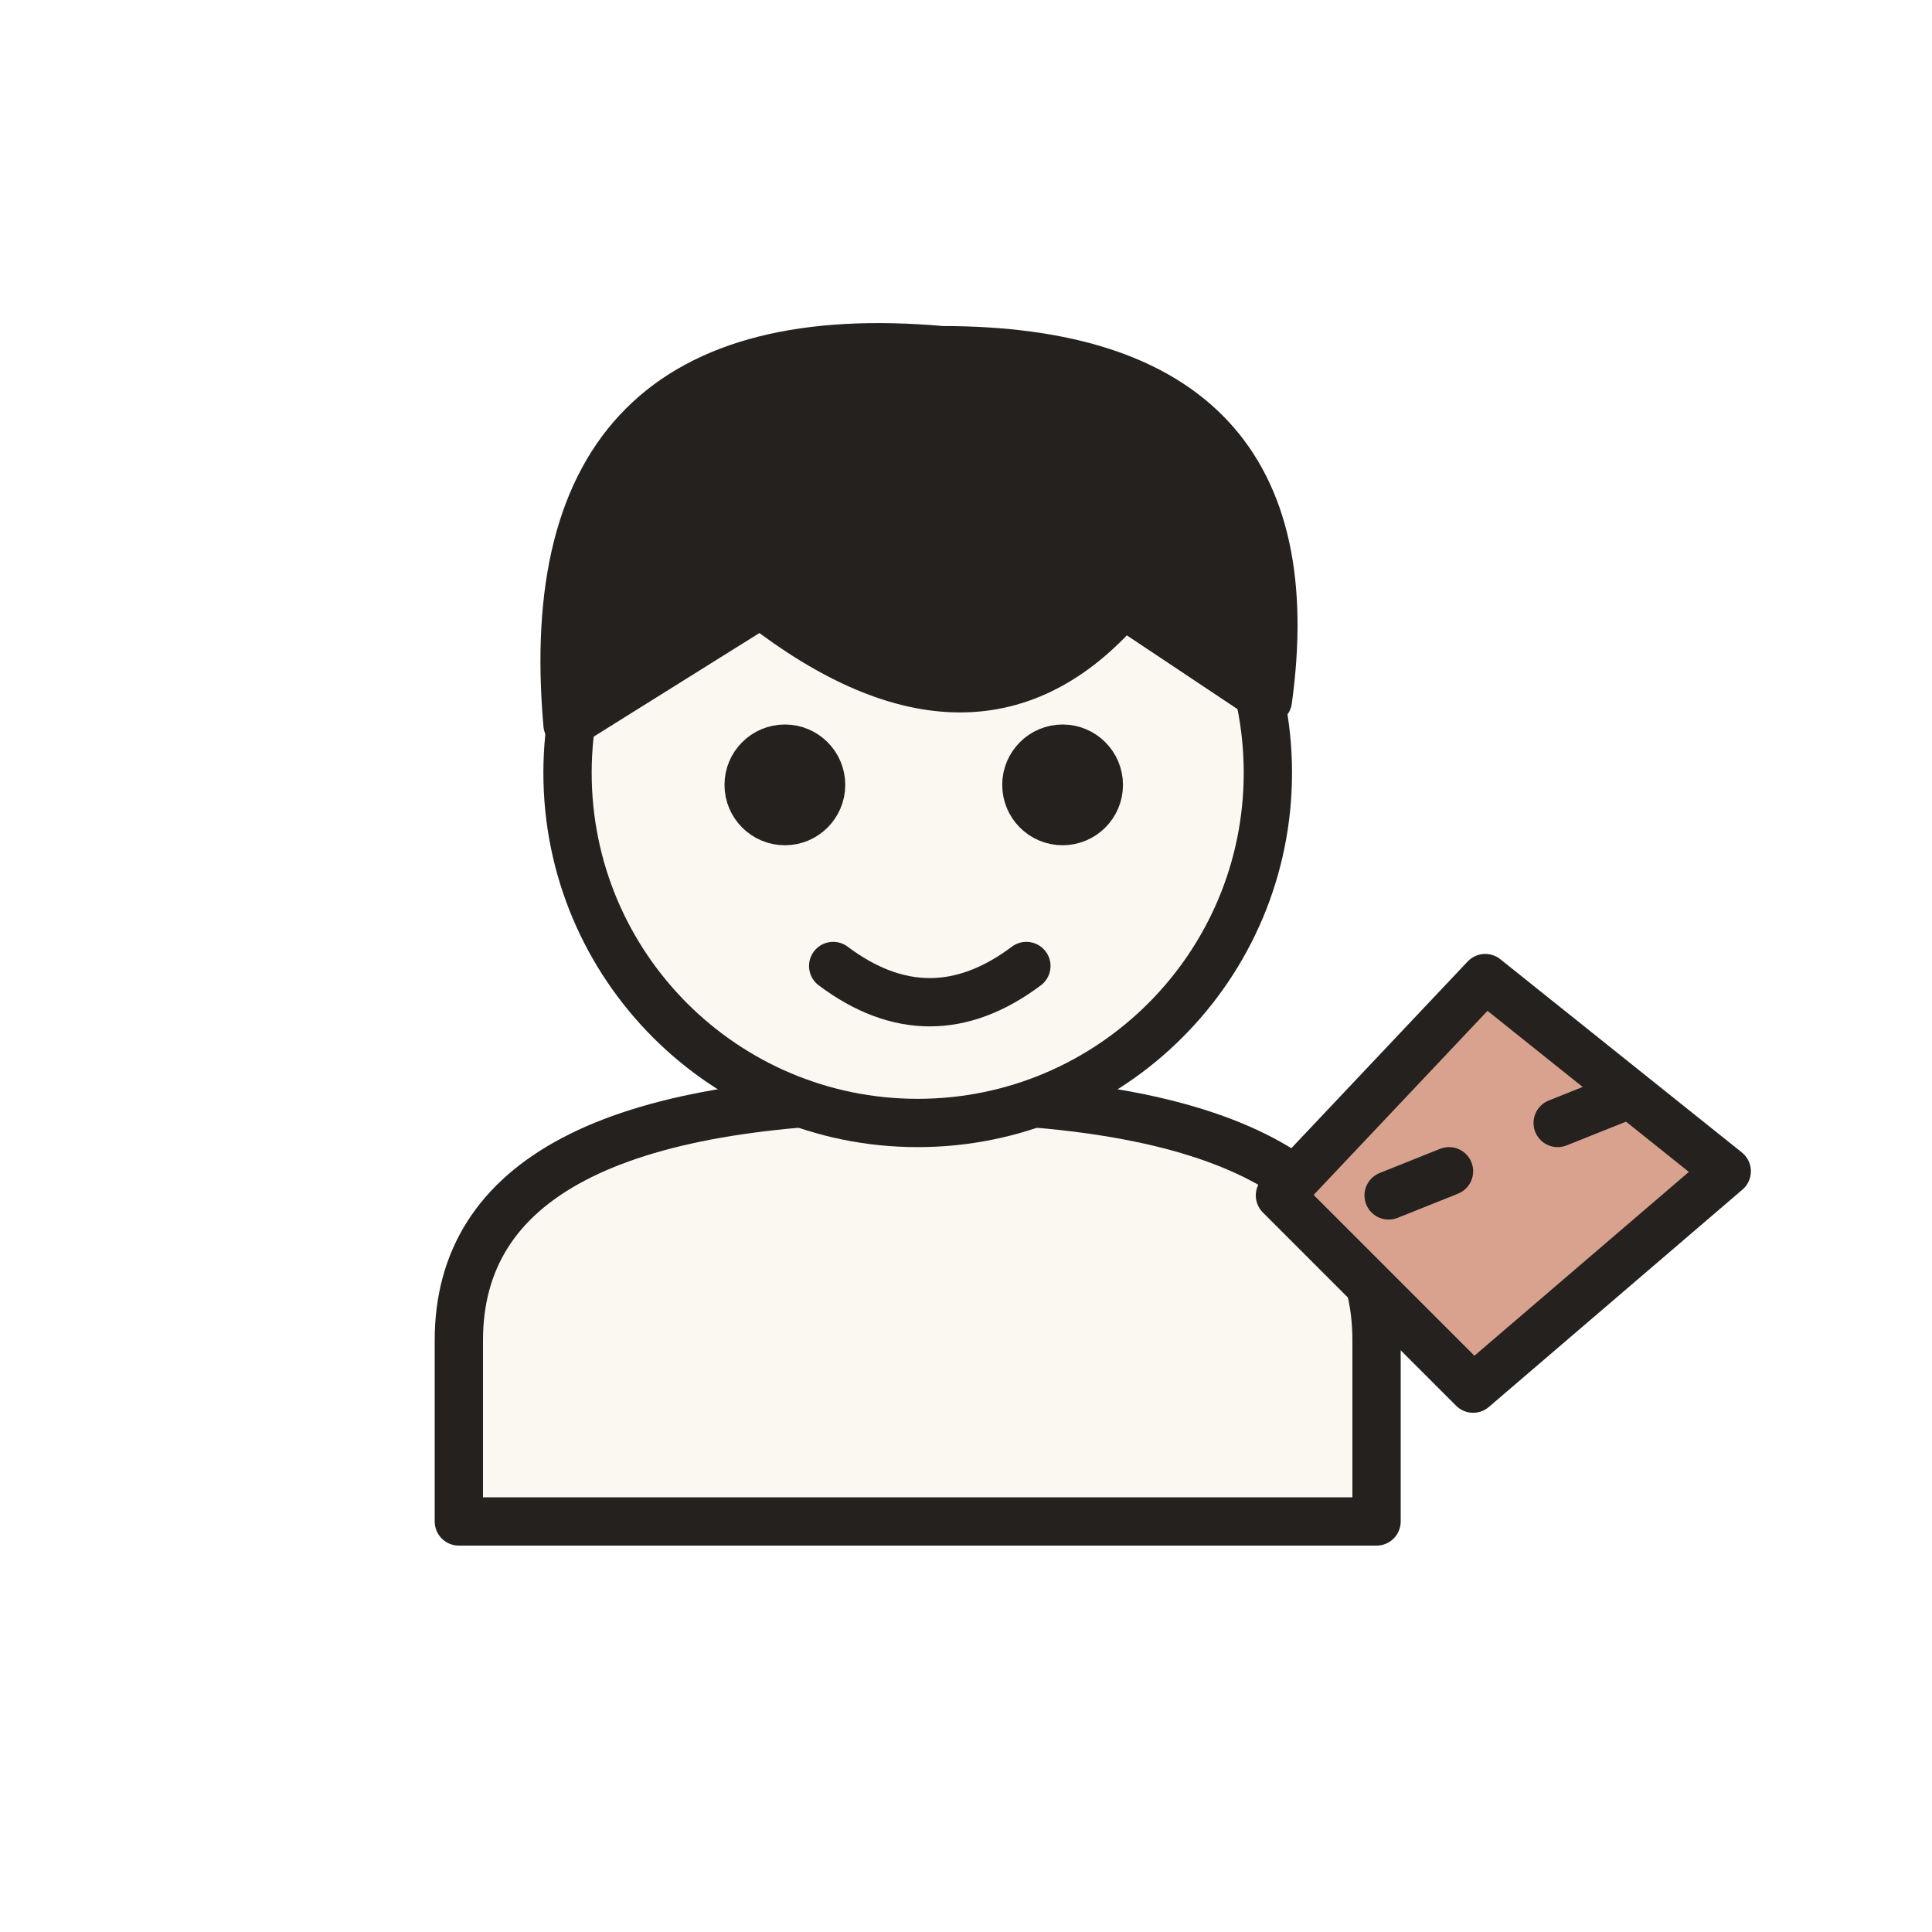
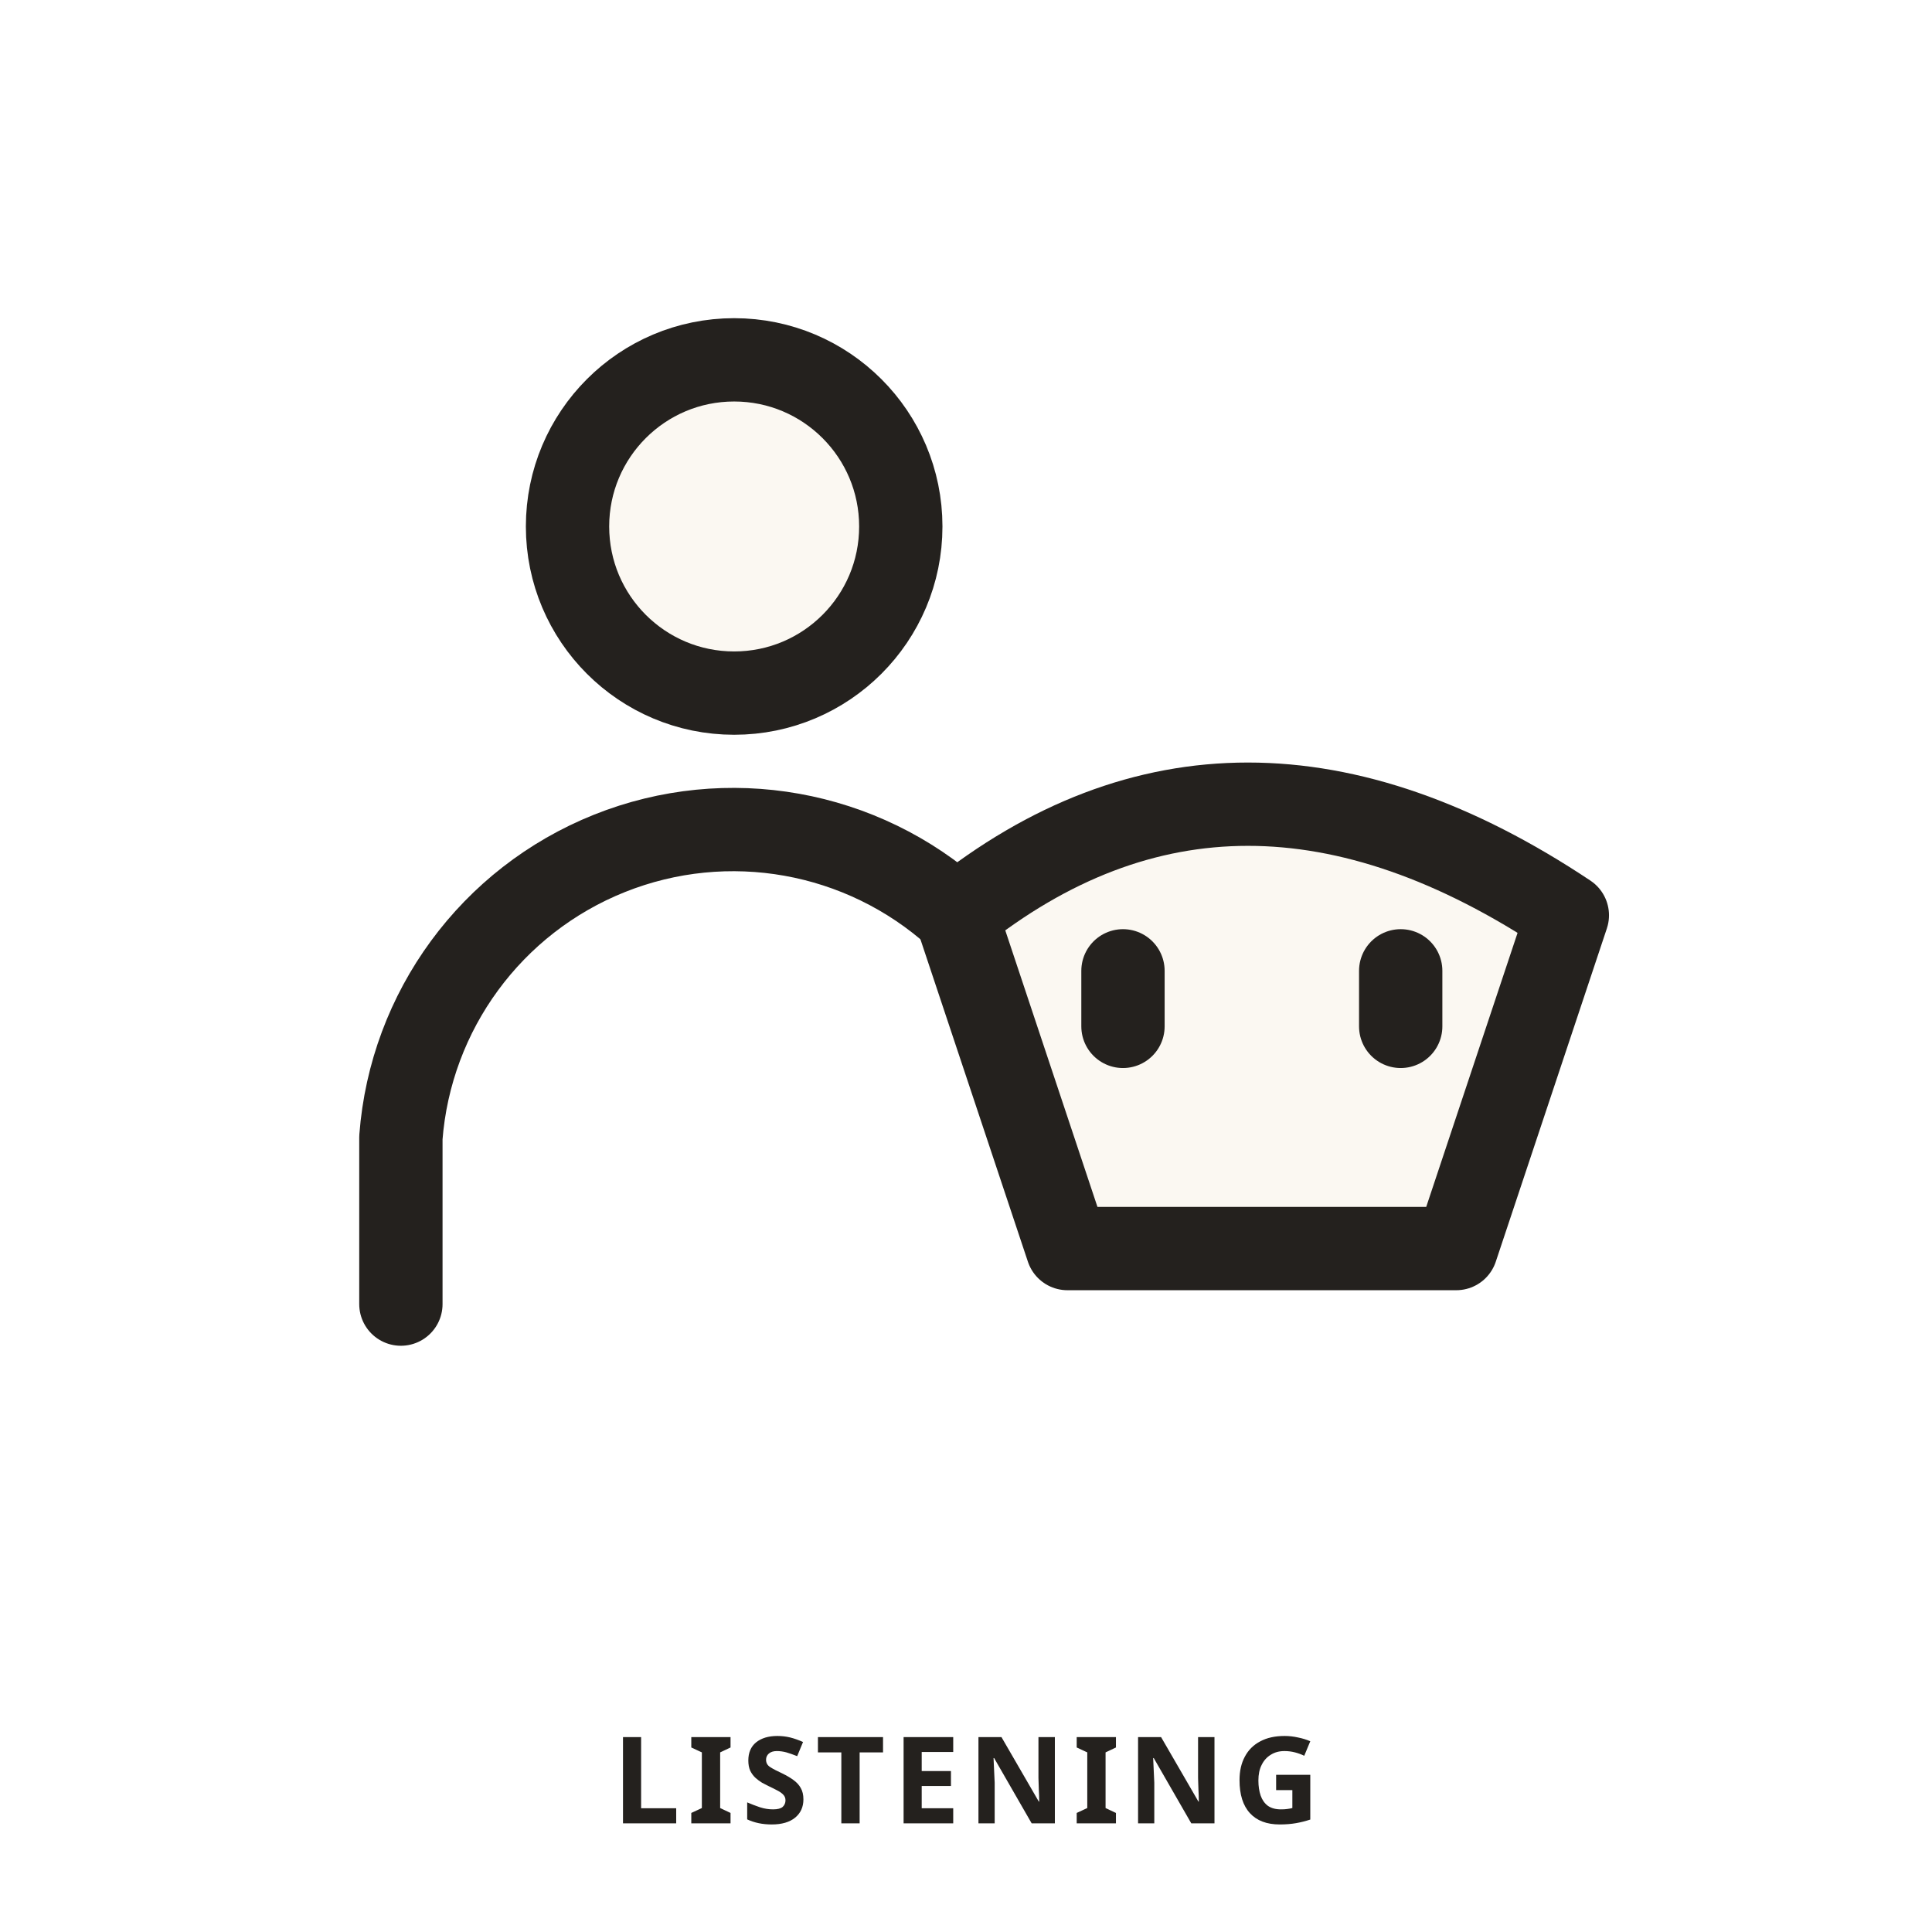
- <svg xmlns="http://www.w3.org/2000/svg" width="160" height="160" viewBox="0 0 160 160" role="img" aria-labelledby="title">
-   <g stroke="#24211E" stroke-width="4" stroke-linecap="round" stroke-linejoin="round">
-     <path d="M38 126v-15q0-20 38-20t38 20v15z" fill="#FBF8F2" />
-     <circle cx="76" cy="64" r="29" fill="#FBF8F2" />
-     <path d="M47 60q-3-34 31-31 31 0 27 29l-12-8q-12 14-30 0z" fill="#24211E" />
-     <circle cx="65" cy="65" r="3" fill="#24211E" />
-     <circle cx="88" cy="65" r="3" fill="#24211E" />
-     <path d="M69 80q8 6 16 0" fill="none" />
-     <path d="M106 99l17-18 20 16-21 18z" fill="#D9A28F" />
-     <path d="M115 99l5-2m9-4 5-2" fill="none" />
+ <svg xmlns="http://www.w3.org/2000/svg" width="160" height="160" viewBox="0 0 160 160" role="img" aria-label="AlphaLeak · listening · fictional writer">
+   <g transform="translate(24 16) scale(4.6)">
+     <g stroke="#24211E" stroke-width="1.5" stroke-linecap="round" stroke-linejoin="round">
+       <circle cx="8" cy="6" r="3" fill="#FBF8F2" />
+       <path d="M2 20v-3a6 6 0 0 1 10-4" fill="none" />
+       <path d="M12 13q5-4 11 0l-2 6h-7z" fill="#FBF8F2" />
+       <path d="M15 14v1m5-1v1" fill="none" />
+     </g>
  </g>
+   <text x="80" y="151" text-anchor="middle" stroke="none" fill="#24211E" font-family="system-ui,sans-serif" font-size="10" font-weight="600" letter-spacing=".6">LISTENING</text>
</svg>
